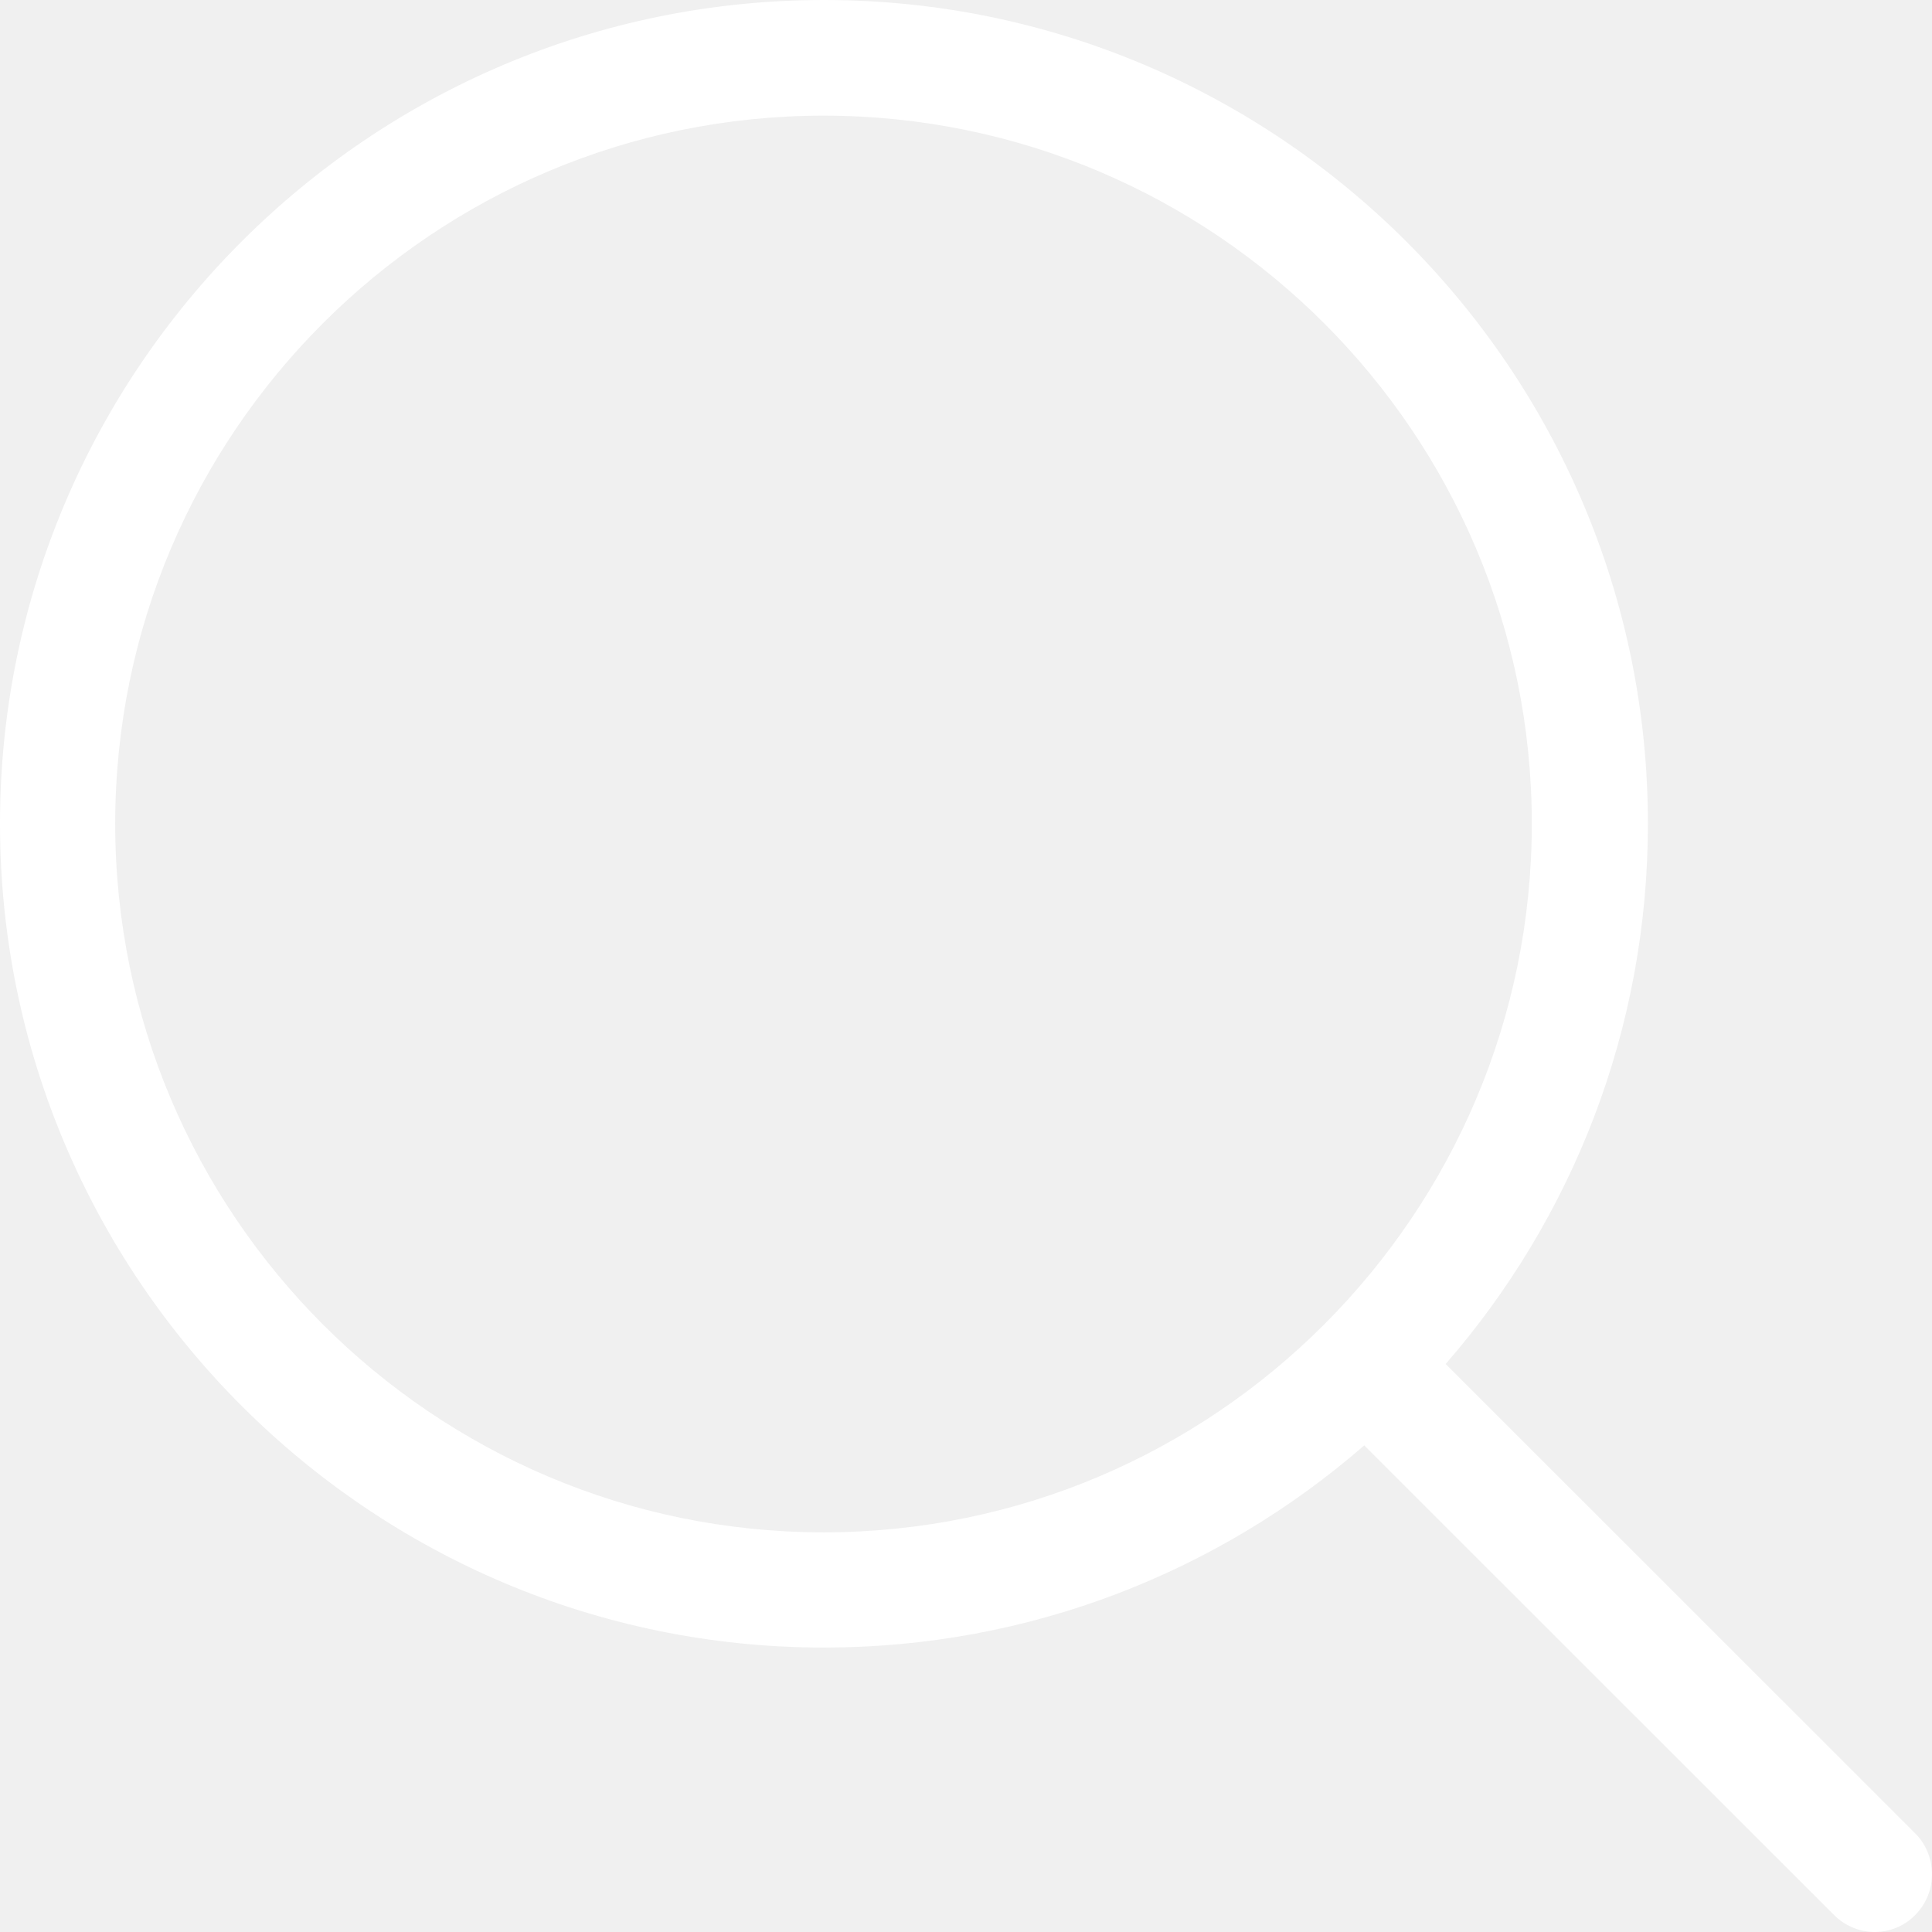
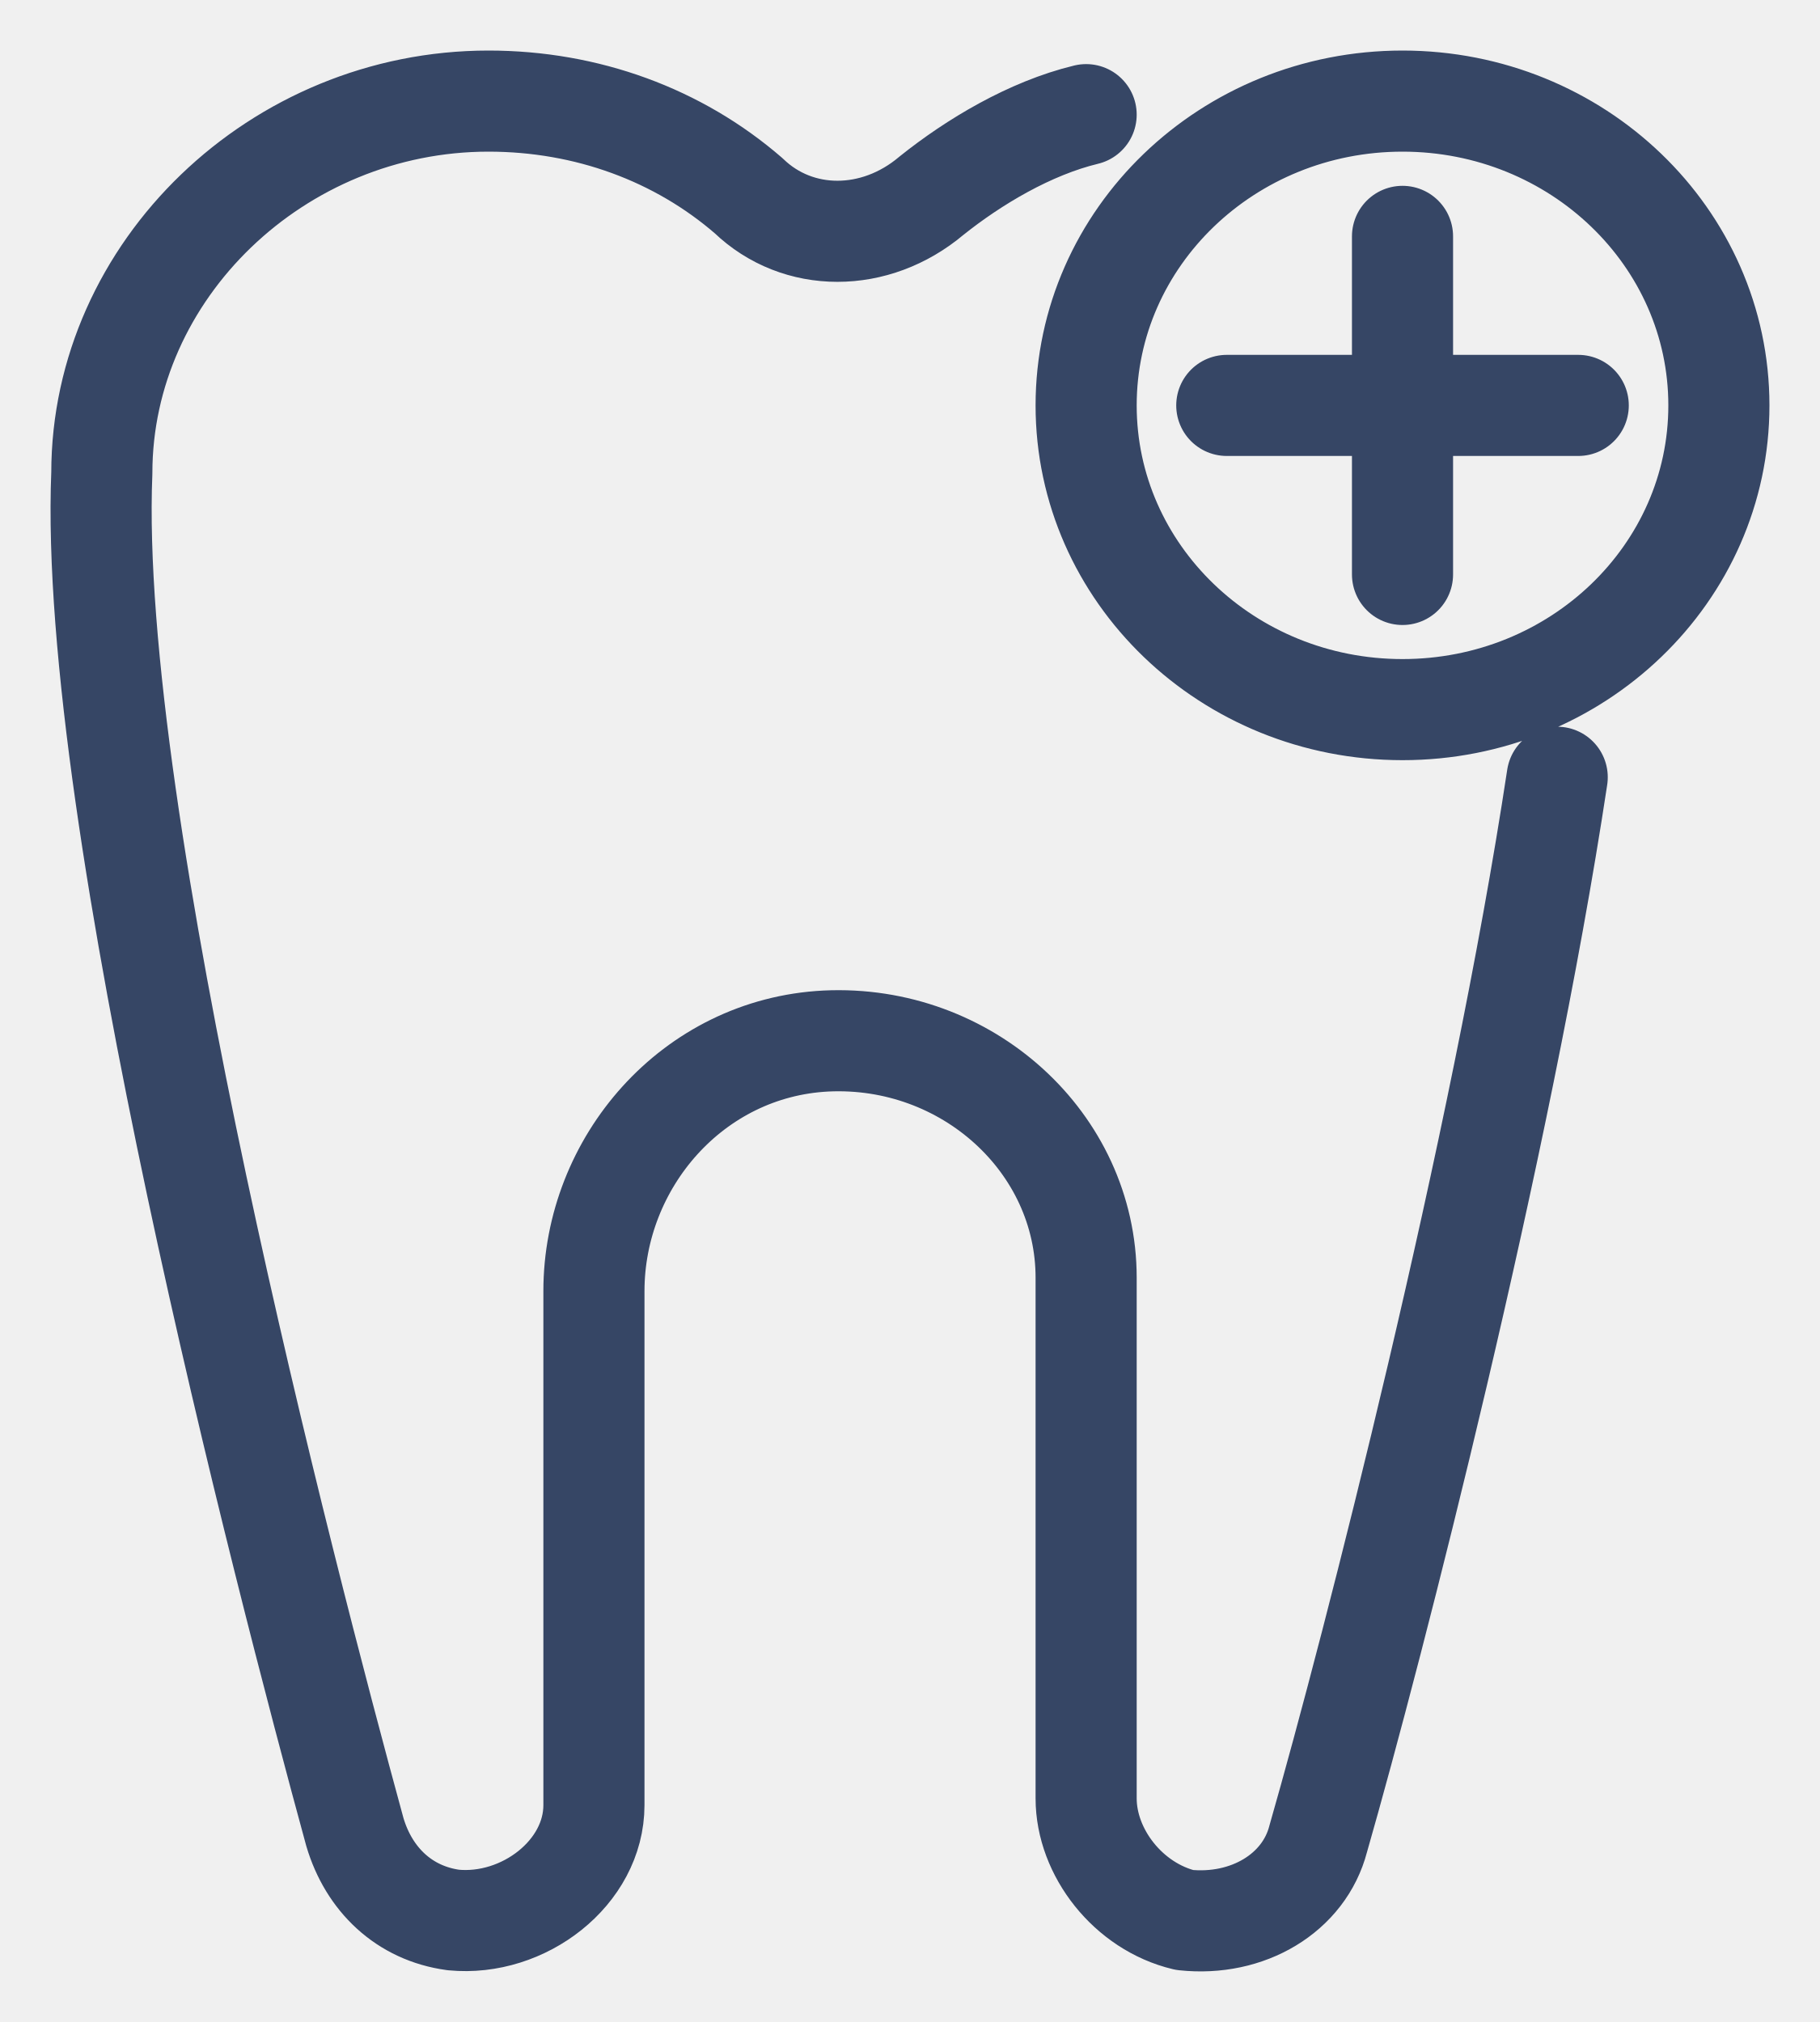
- <svg xmlns="http://www.w3.org/2000/svg" width="22" height="22" viewBox="0 0 22 22" fill="none">
-   <path d="M21.81 20.878L16.462 15.532C17.897 13.883 18.765 11.732 18.765 9.38C18.765 4.205 14.554 0 9.383 0C4.206 0 0 4.21 0 9.38C0 14.551 4.211 18.761 9.383 18.761C11.734 18.761 13.886 17.893 15.535 16.459L20.883 21.805C21.009 21.932 21.18 22 21.346 22C21.512 22 21.683 21.937 21.81 21.805C22.063 21.551 22.063 21.132 21.81 20.878ZM1.312 9.38C1.312 4.932 4.933 1.317 9.378 1.317C13.828 1.317 17.443 4.937 17.443 9.38C17.443 13.824 13.828 17.449 9.378 17.449C4.933 17.449 1.312 13.829 1.312 9.38Z" fill="white" />
+ <svg xmlns="http://www.w3.org/2000/svg" width="18" height="20" viewBox="0 0 18 20" fill="none">
+   <path d="M10.742 1.134C10.186 1.268 9.629 1.602 9.212 1.936C8.656 2.405 7.891 2.405 7.404 1.936C6.709 1.334 5.805 1 4.831 1C2.745 1 1.007 2.672 1.007 4.679C0.868 8.09 2.815 15.581 3.51 18.122C3.649 18.59 3.997 18.925 4.484 18.991C5.179 19.058 5.874 18.523 5.874 17.855V12.771C5.874 11.501 6.848 10.364 8.169 10.297C9.56 10.23 10.742 11.3 10.742 12.638V17.788C10.742 18.323 11.159 18.858 11.715 18.991C12.341 19.058 12.898 18.724 13.037 18.189C13.593 16.249 14.844 11.367 15.401 7.688M13.871 5.682V2.338M12.133 4.01H15.609M17 4.01C17 5.672 15.599 7.019 13.871 7.019C12.143 7.019 10.742 5.672 10.742 4.01C10.742 2.348 12.143 1 13.871 1C15.599 1 17 2.348 17 4.01Z" stroke="#364665" stroke-miterlimit="10" stroke-linecap="round" stroke-linejoin="round" />
</svg>
